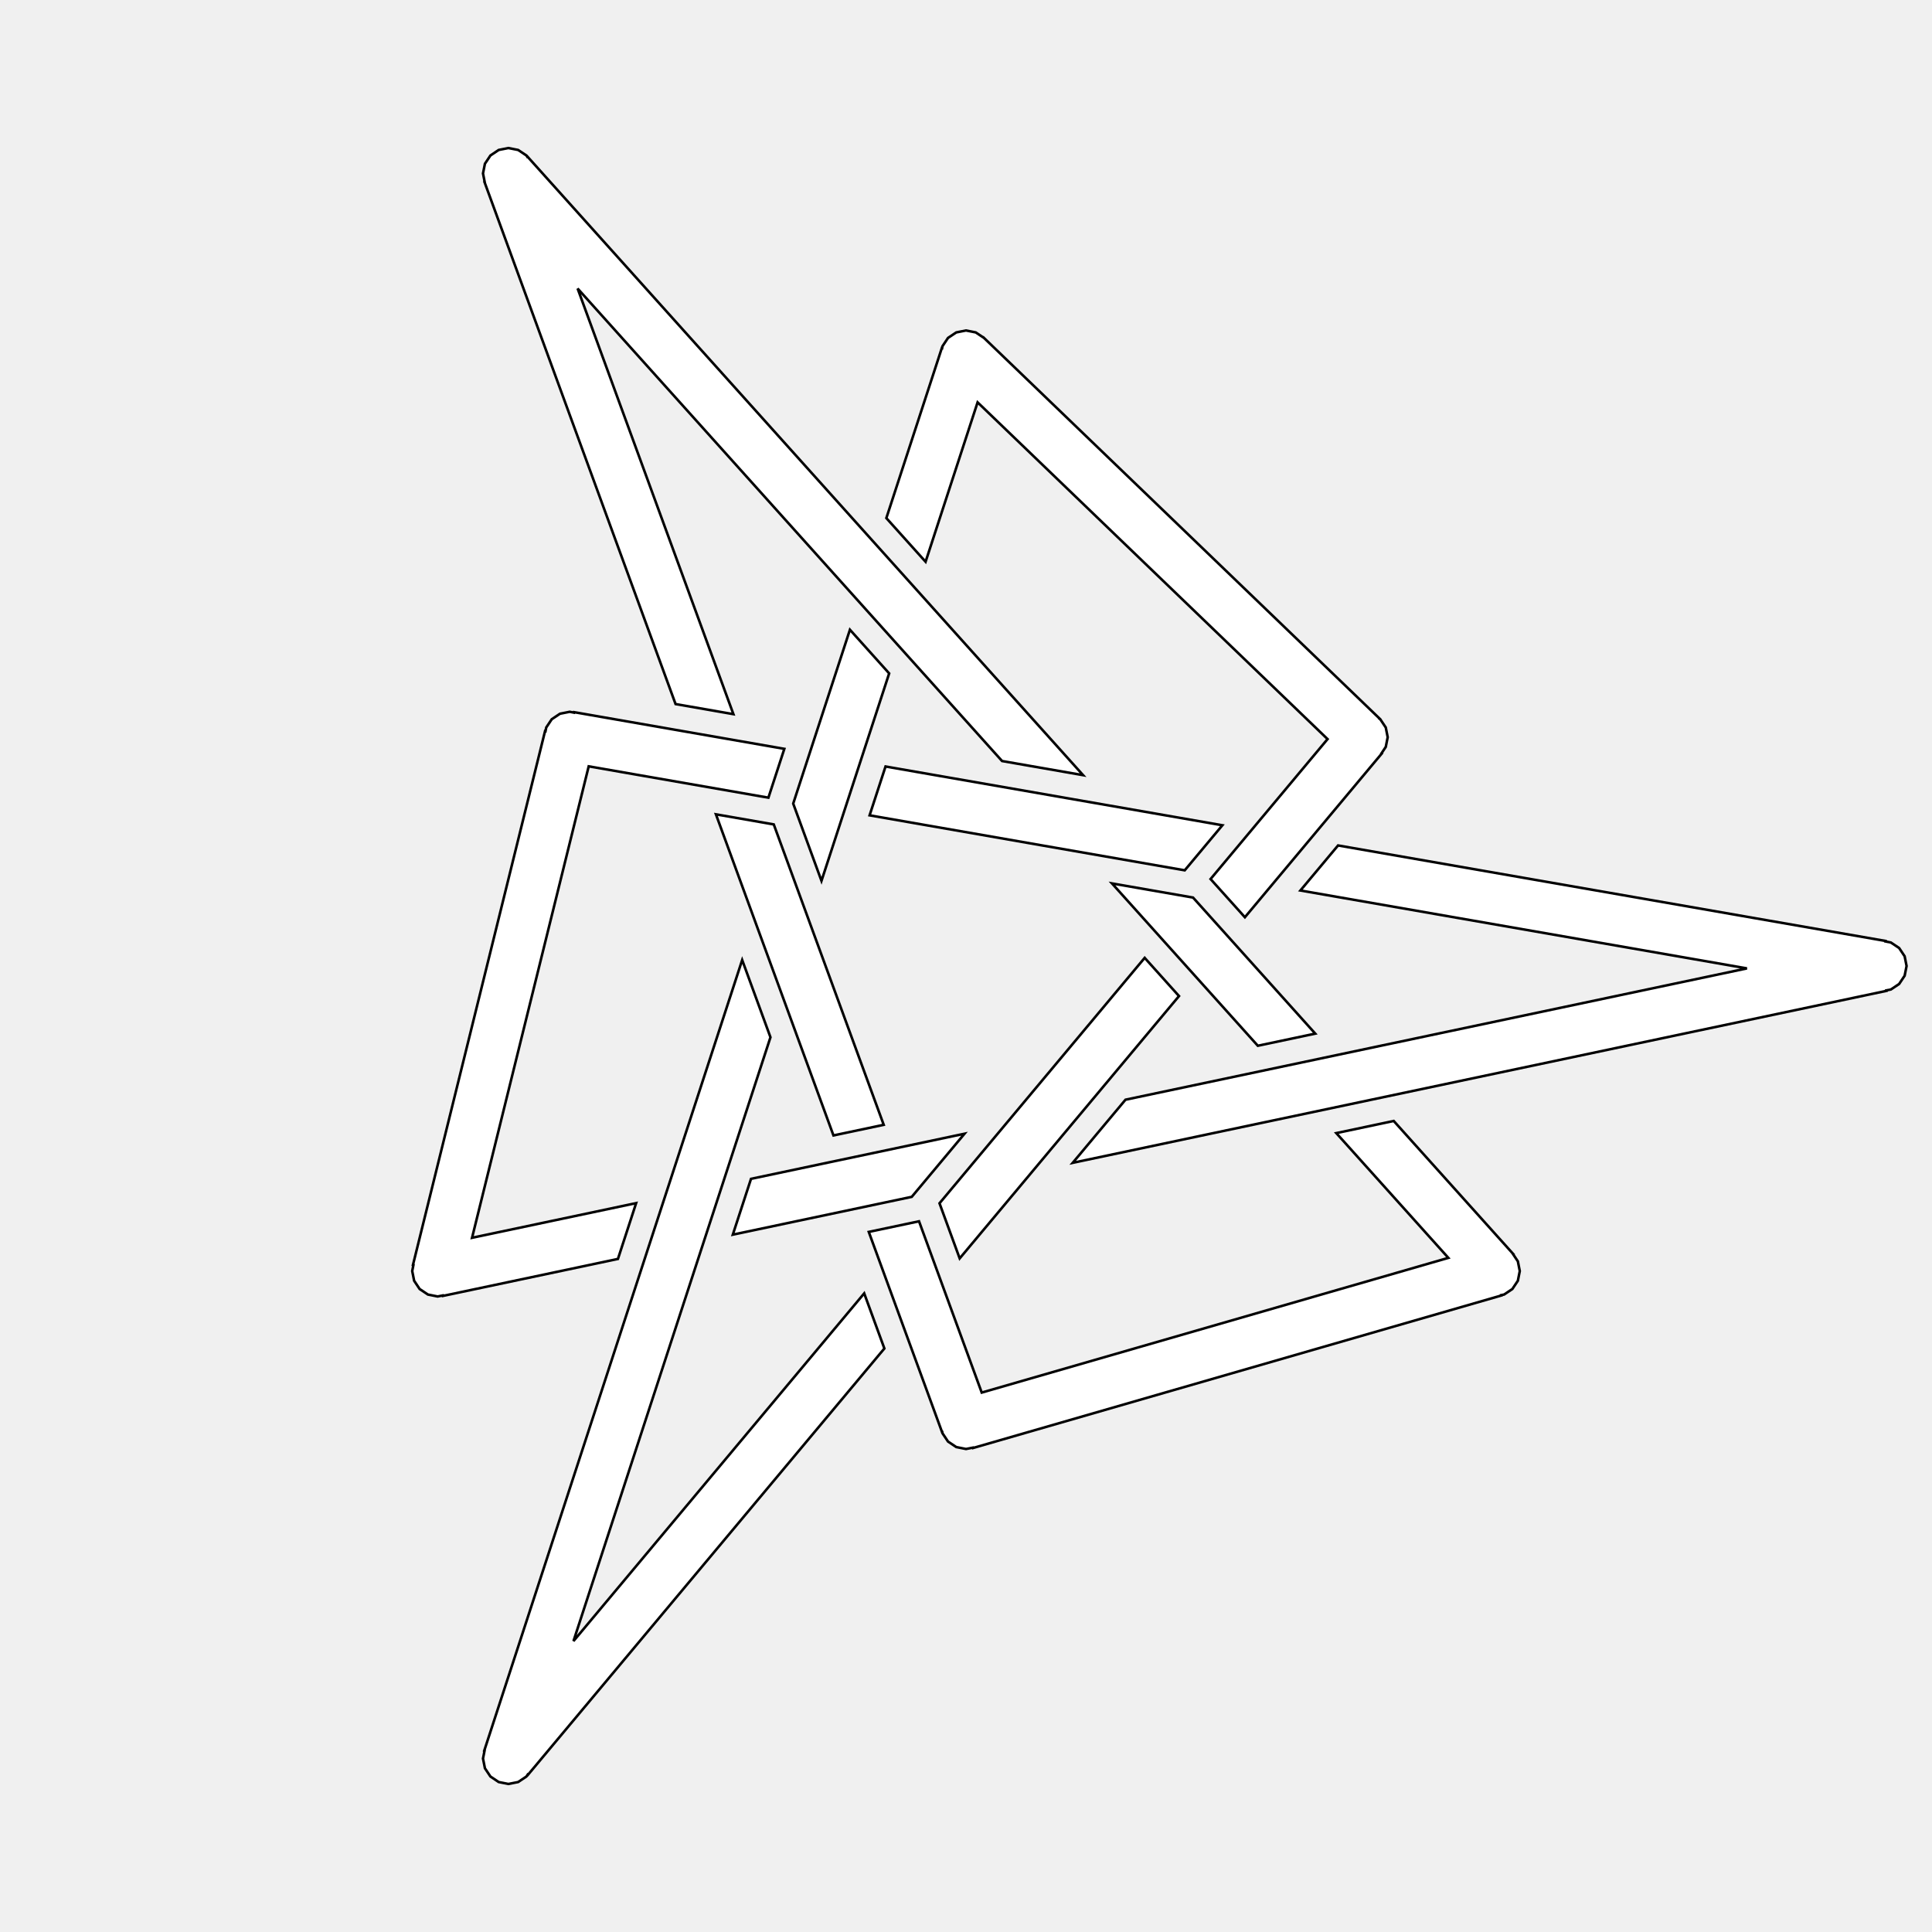
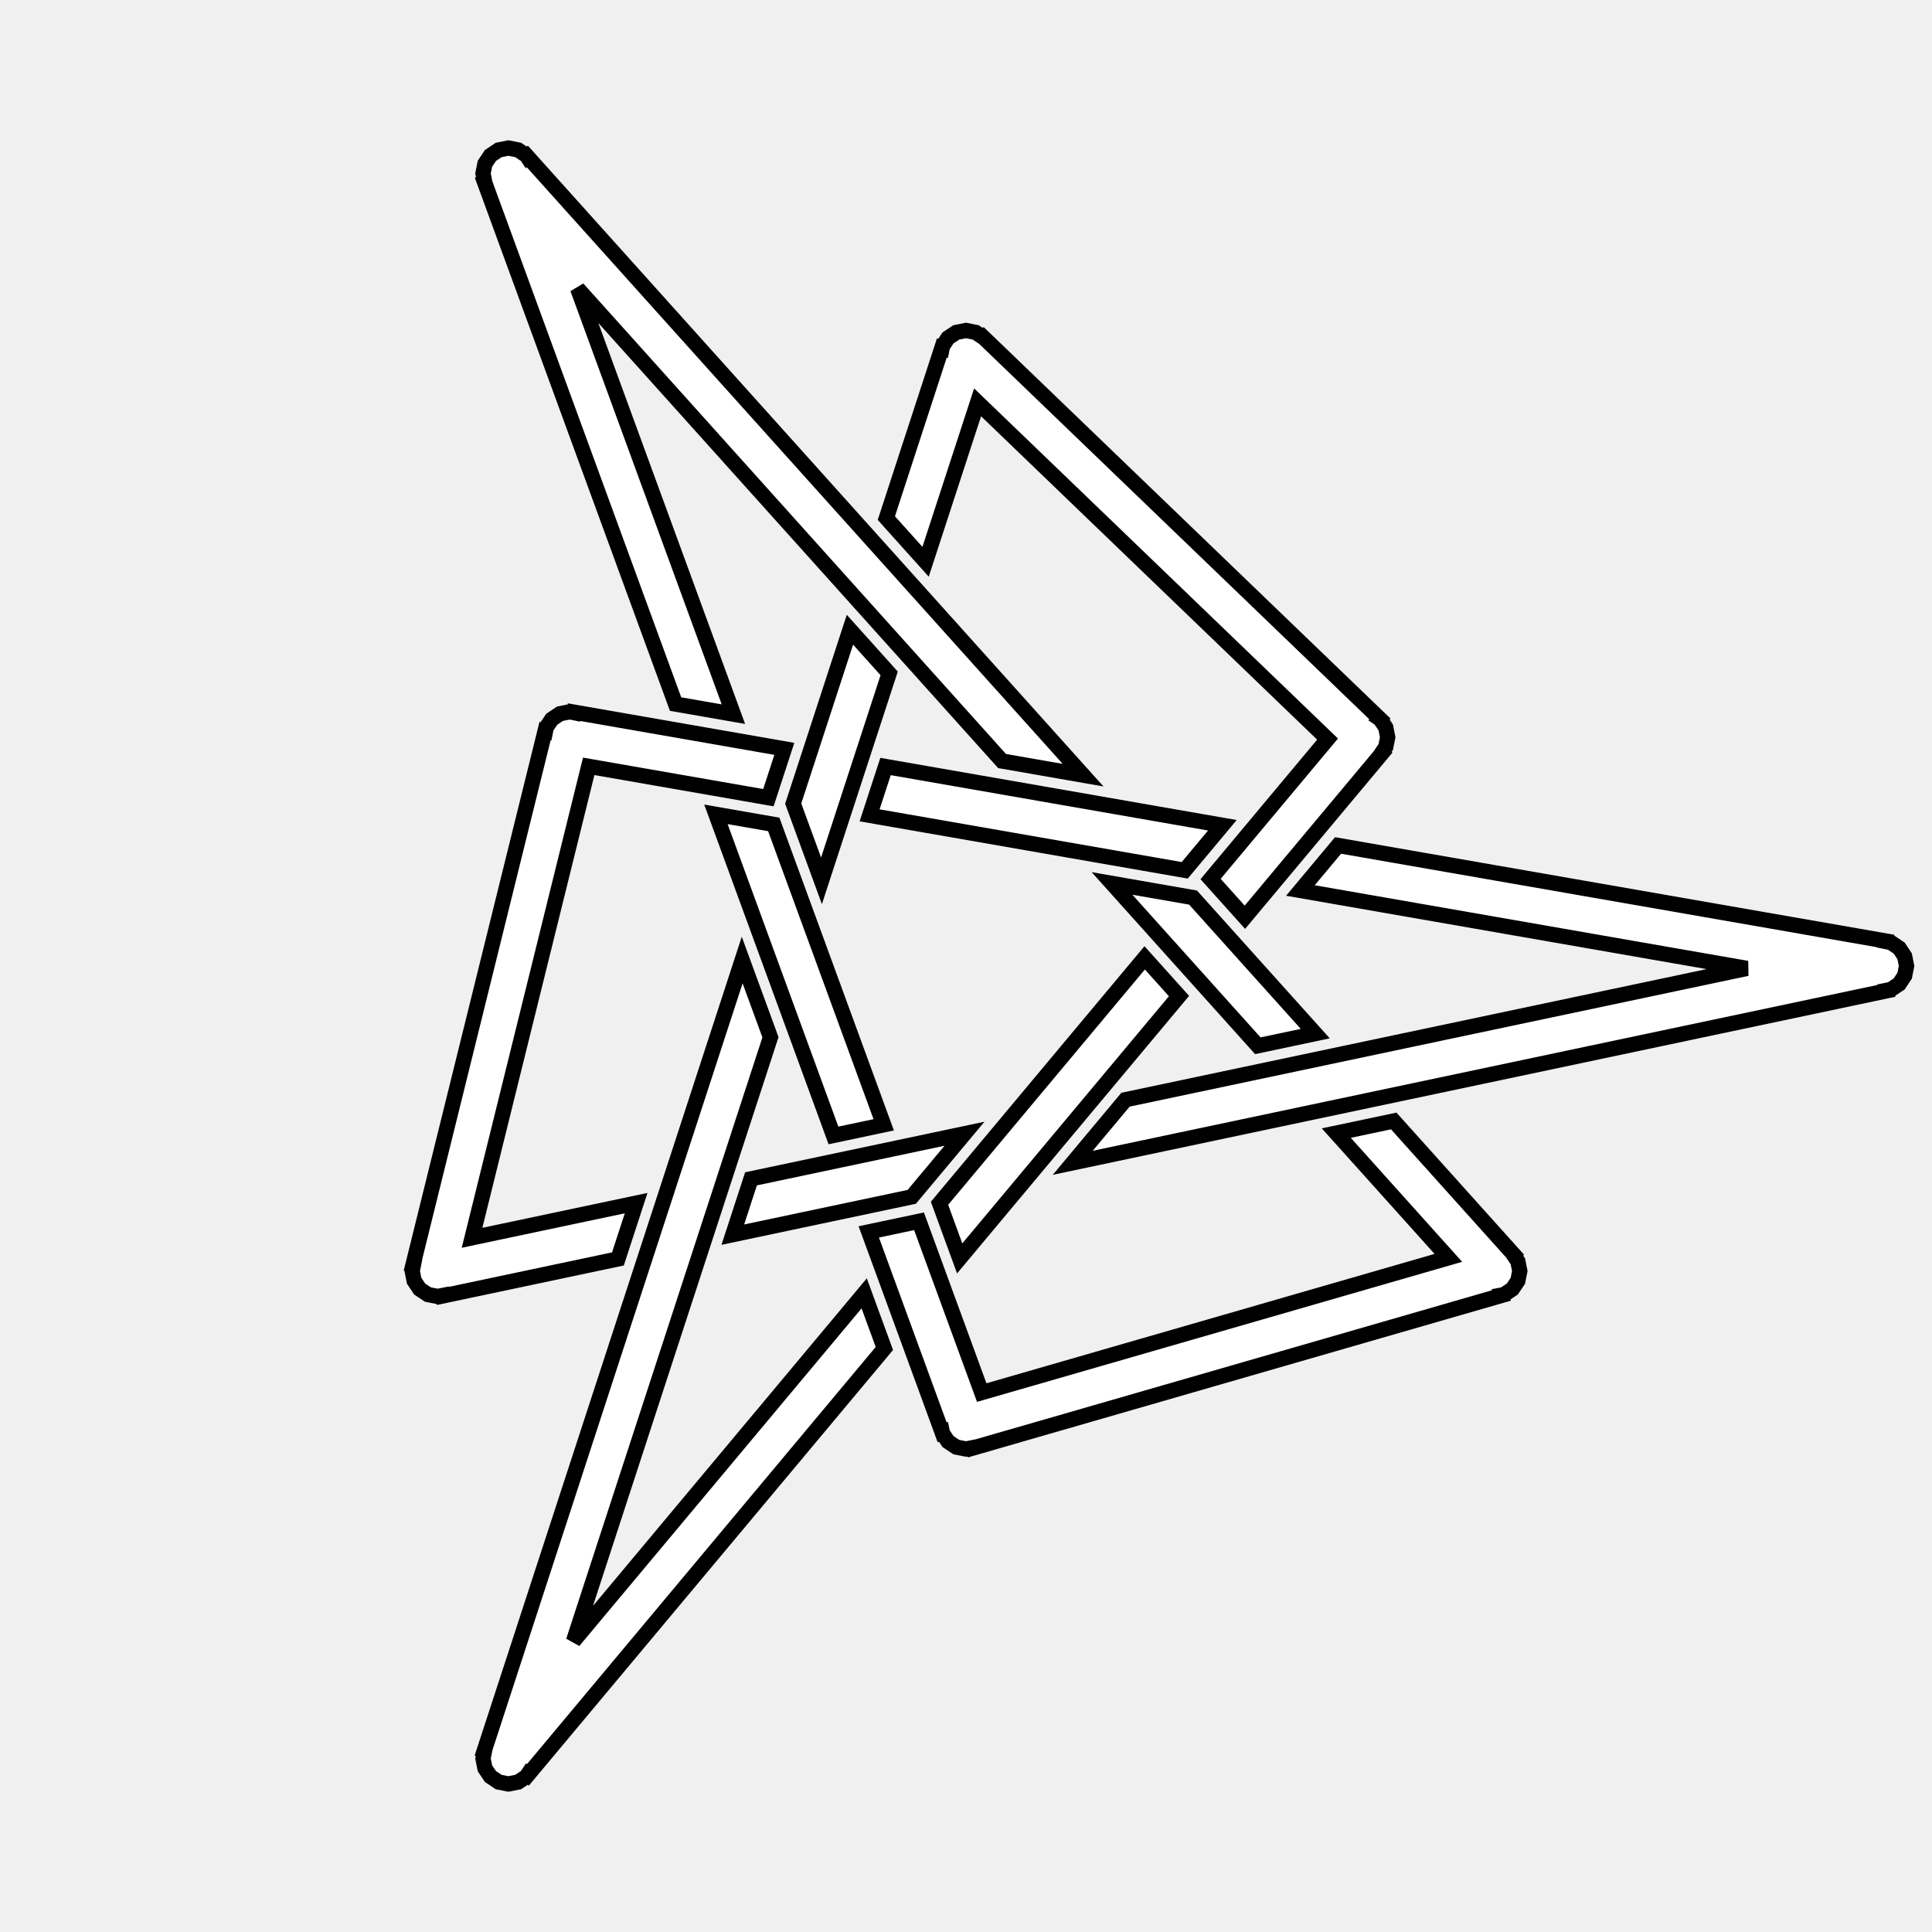
<svg xmlns="http://www.w3.org/2000/svg" width="100mm" height="100mm" viewBox="-190 -190 380 380" version="1.1">
-   <path d=" M -86.28,-159.226 L -86.314,-159.195 L -86.465,-159.42 L -88.087,-160.504 L -90,-160.885 L -91.913,-160.504 L -93.535,-159.42 L -94.619,-157.798 L -95,-155.885 L -94.661,-154.179 L -94.695,-154.166 L -57.124,-51.519 L -45.749,-49.535 L -76.392,-133.253 L 7.091,-40.316 L 23.031,-37.535 z M 81.778,-41.793 L 81.726,-41.836 L 82.562,-43.087 L 82.942,-45 L 82.562,-46.913 L 81.478,-48.535 L 81.397,-48.59 L 81.409,-48.603 L 3.467,-123.603 L 3.454,-123.59 L 1.913,-124.619 L 0,-125 L -1.913,-124.619 L -3.536,-123.536 L -4.619,-121.913 L -4.695,-121.532 L -4.753,-121.551 L -15.667,-88.097 L -7.95,-79.507 L 2.28,-110.867 L 71.116,-44.63 L 48.104,-17.105 L 54.855,-9.589 z M -15.113,-57.552 L -22.829,-66.142 L -33.986,-31.943 L -28.424,-16.748 z M -102.909,64.798 L -102.889,64.892 L -68.461,57.617 L -64.88,46.639 L -97.154,53.459 L -74.209,-39.273 L -38.865,-33.107 L -35.732,-42.712 L -77.083,-49.926 L -77.099,-49.832 L -77.942,-50 L -79.856,-49.619 L -81.478,-48.535 L -82.562,-46.913 L -82.708,-46.179 L -82.796,-46.201 L -108.777,58.799 L -108.688,58.821 L -108.923,60 L -108.542,61.913 L -107.459,63.535 L -105.836,64.619 L -103.923,65 z M 50.428,-27.68 L -15.827,-39.239 L -18.961,-29.635 L 43.022,-18.821 z M -16.184,31.238 L -37.811,-27.848 L -49.186,-29.832 L -26.068,33.327 z M 181.034,4.892 L 181.014,4.798 L 181.913,4.619 L 183.536,3.536 L 184.619,1.913 L 185,-0 L 184.619,-1.913 L 183.536,-3.536 L 181.913,-4.619 L 180.843,-4.832 L 180.859,-4.926 L 73.179,-23.711 L 65.773,-14.852 L 153.597,0.469 L 31.37,26.299 L 20.991,38.713 z M 68.695,13.301 L 44.656,-13.461 L 28.716,-16.241 L 57.398,15.688 z M 41.896,5.913 L 35.145,-1.603 L -5.211,46.669 L -1.242,57.513 z M -88.087,160.504 L -86.465,159.42 L -86.216,159.048 L -86.164,159.092 L -16.055,75.23 L -20.024,64.387 L -77.205,132.784 L -38.46,14.018 L -44.022,-1.177 L -94.753,154.334 L -94.695,154.353 L -95,155.885 L -94.619,157.798 L -93.535,159.42 L -91.913,160.504 L -90,160.885 z M 1.365,94.728 L 1.387,94.804 L 105.31,64.804 L 105.288,64.728 L 105.836,64.619 L 107.459,63.535 L 108.542,61.913 L 108.923,60 L 108.542,58.087 L 107.609,56.689 L 107.643,56.659 L 84.128,30.481 L 72.831,32.868 L 94.874,57.408 L 3.093,83.903 L -9.239,50.212 L -19.123,52.301 L -4.695,91.719 L -4.661,91.706 L -4.619,91.913 L -3.536,93.535 L -1.913,94.619 L 0,95 z M -10.671,45.404 L -0.293,32.99 L -42.285,41.864 L -45.866,52.842 z " stroke="black" fill="white" stroke-width="0.5">
+   <path d=" M -86.28,-159.226 L -86.314,-159.195 L -86.465,-159.42 L -88.087,-160.504 L -90,-160.885 L -91.913,-160.504 L -93.535,-159.42 L -94.619,-157.798 L -95,-155.885 L -94.661,-154.179 L -94.695,-154.166 L -57.124,-51.519 L -45.749,-49.535 L -76.392,-133.253 L 7.091,-40.316 L 23.031,-37.535 z M 81.778,-41.793 L 81.726,-41.836 L 82.562,-43.087 L 82.942,-45 L 82.562,-46.913 L 81.478,-48.535 L 81.397,-48.59 L 81.409,-48.603 L 3.467,-123.603 L 3.454,-123.59 L 1.913,-124.619 L 0,-125 L -1.913,-124.619 L -3.536,-123.536 L -4.619,-121.913 L -4.695,-121.532 L -4.753,-121.551 L -15.667,-88.097 L -7.95,-79.507 L 2.28,-110.867 L 71.116,-44.63 L 48.104,-17.105 L 54.855,-9.589 z M -15.113,-57.552 L -22.829,-66.142 L -33.986,-31.943 L -28.424,-16.748 z M -102.909,64.798 L -102.889,64.892 L -68.461,57.617 L -64.88,46.639 L -97.154,53.459 L -74.209,-39.273 L -38.865,-33.107 L -35.732,-42.712 L -77.083,-49.926 L -77.099,-49.832 L -77.942,-50 L -79.856,-49.619 L -81.478,-48.535 L -82.562,-46.913 L -82.708,-46.179 L -82.796,-46.201 L -108.777,58.799 L -108.688,58.821 L -108.923,60 L -108.542,61.913 L -107.459,63.535 L -105.836,64.619 L -103.923,65 z M 50.428,-27.68 L -15.827,-39.239 L -18.961,-29.635 L 43.022,-18.821 z M -16.184,31.238 L -37.811,-27.848 L -49.186,-29.832 L -26.068,33.327 z M 181.034,4.892 L 181.014,4.798 L 181.913,4.619 L 183.536,3.536 L 184.619,1.913 L 185,-0 L 184.619,-1.913 L 183.536,-3.536 L 181.913,-4.619 L 180.843,-4.832 L 180.859,-4.926 L 73.179,-23.711 L 65.773,-14.852 L 153.597,0.469 L 31.37,26.299 L 20.991,38.713 z M 68.695,13.301 L 44.656,-13.461 L 28.716,-16.241 L 57.398,15.688 z M 41.896,5.913 L 35.145,-1.603 L -5.211,46.669 L -1.242,57.513 z M -88.087,160.504 L -86.465,159.42 L -86.216,159.048 L -86.164,159.092 L -16.055,75.23 L -20.024,64.387 L -77.205,132.784 L -38.46,14.018 L -44.022,-1.177 L -94.753,154.334 L -94.695,154.353 L -95,155.885 L -94.619,157.798 L -93.535,159.42 L -91.913,160.504 L -90,160.885 z M 1.365,94.728 L 1.387,94.804 L 105.31,64.804 L 105.288,64.728 L 105.836,64.619 L 107.459,63.535 L 108.542,61.913 L 108.923,60 L 108.542,58.087 L 107.609,56.689 L 107.643,56.659 L 84.128,30.481 L 72.831,32.868 L 94.874,57.408 L 3.093,83.903 L -9.239,50.212 L -19.123,52.301 L -4.695,91.719 L -4.661,91.706 L -4.619,91.913 L -3.536,93.535 L -1.913,94.619 L 0,95 z M -10.671,45.404 L -0.293,32.99 L -42.285,41.864 L -45.866,52.842 z " stroke="black" fill="white" stroke-width="3">
    <animateTransform attributeName="transform" type="rotate" from="0 0 0" to="360 0 0" dur="6s" repeatCount="indefinite" />
  </path>
</svg>
